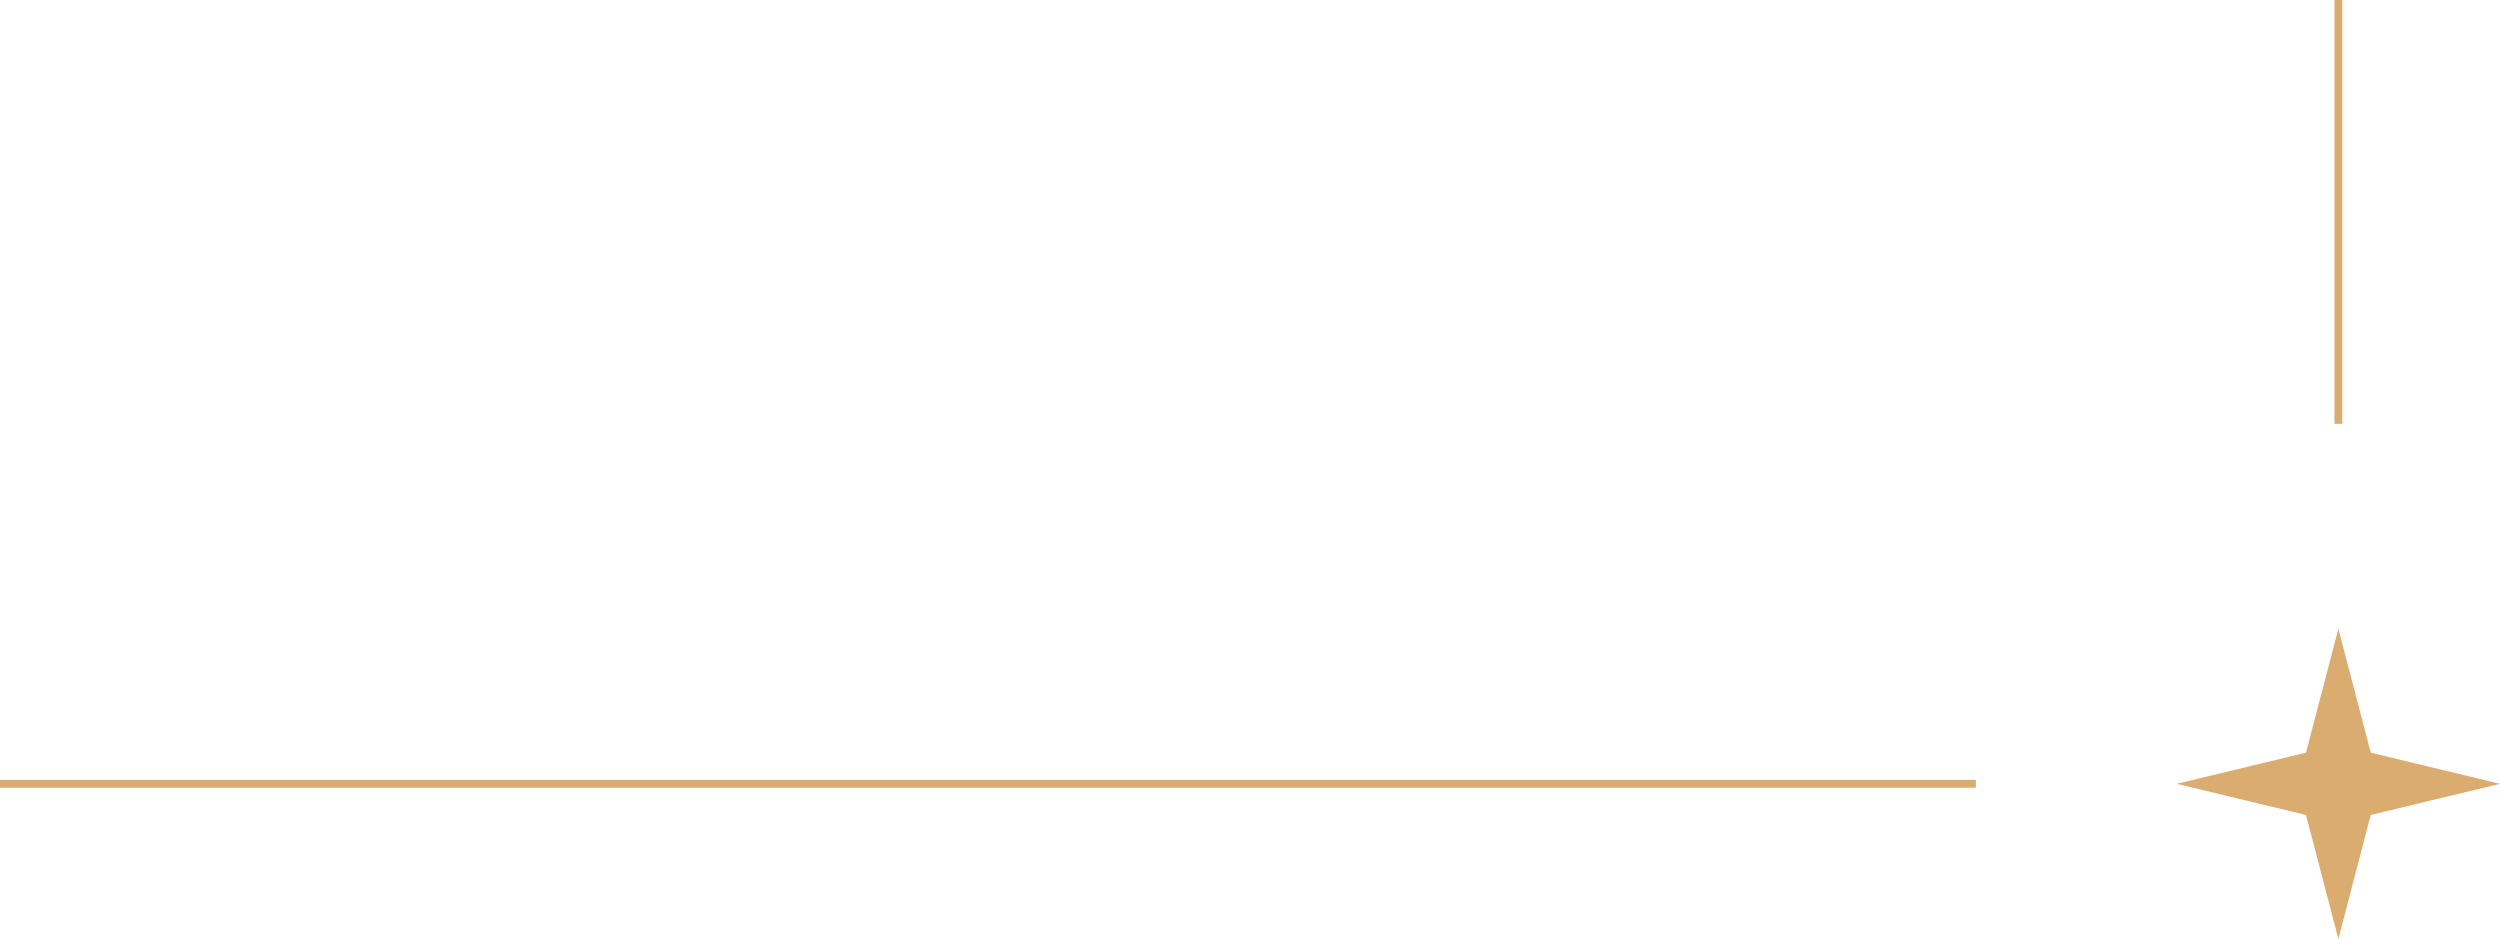
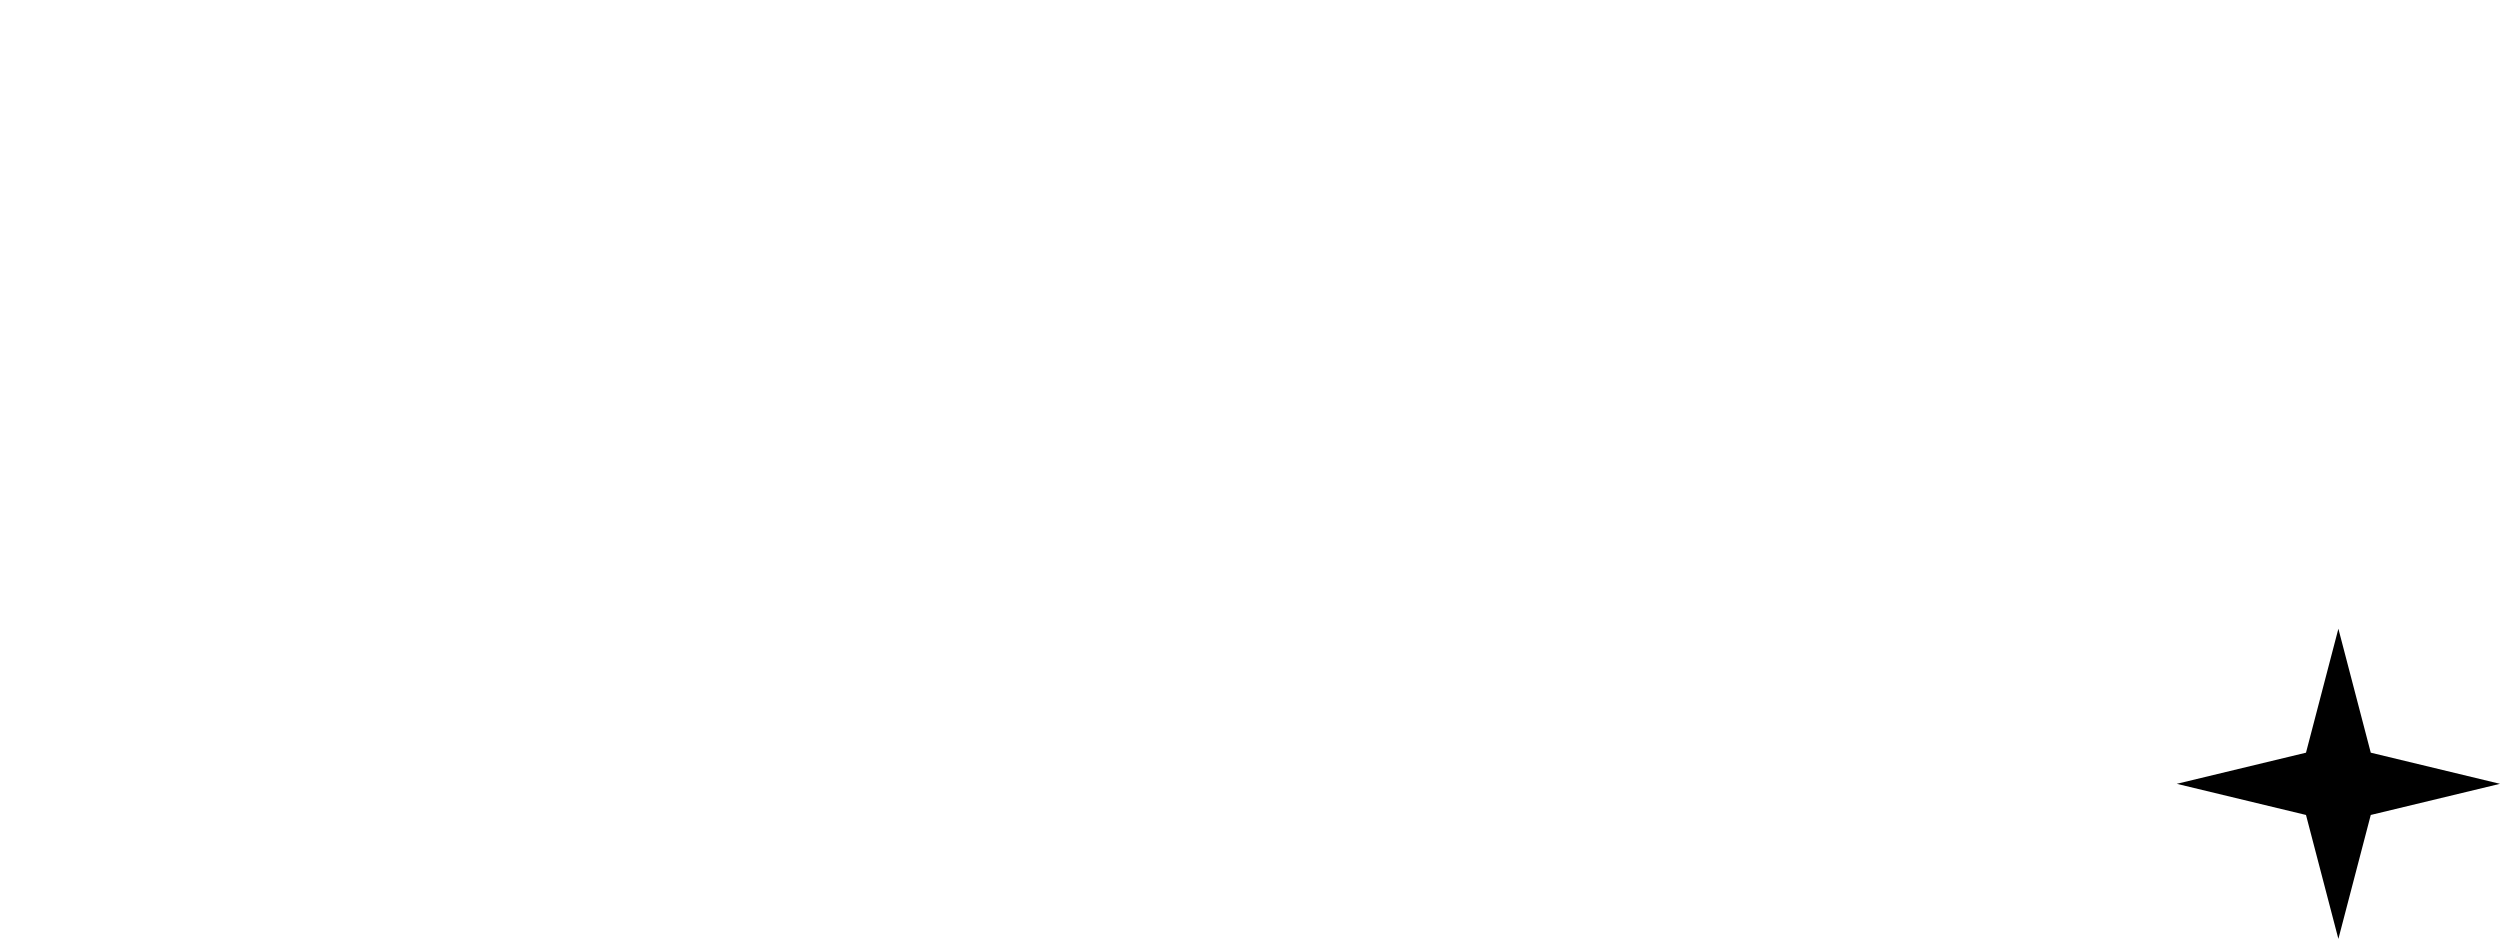
<svg xmlns="http://www.w3.org/2000/svg" id="Layer_2" data-name="Layer 2" viewBox="0 0 80.28 30.15">
  <defs>
    <style>
      .cls-1 {
        fill: #dbac6f;
      }

      .cls-2 {
        fill: none;
        stroke: #dbac6f;
        stroke-miterlimit: 10;
        stroke-width: .25px;
      }
    </style>
  </defs>
  <g id="Layer_1-2" data-name="Layer 1">
-     <line id="rightt" class="cls-2" y1="25.17" x2="63.45" y2="25.17" />
-     <path id="star" class="cls-1" d="m69.9,25.17l4.15-1,1.04-3.98,1.04,3.98,4.15,1-4.15,1-1.04,3.98-1.04-3.98-4.15-1Z" />
-     <line id="bott" class="cls-2" x1="75.09" y1="13.61" x2="75.09" />
+     <line id="rightt" className="cls-2" y1="25.17" x2="63.45" y2="25.17" />
+     <path id="star" className="cls-1" d="m69.9,25.17l4.15-1,1.04-3.98,1.04,3.98,4.15,1-4.15,1-1.04,3.98-1.04-3.98-4.15-1Z" />
+     <line id="bott" className="cls-2" x1="75.09" y1="13.61" x2="75.09" />
  </g>
</svg>
